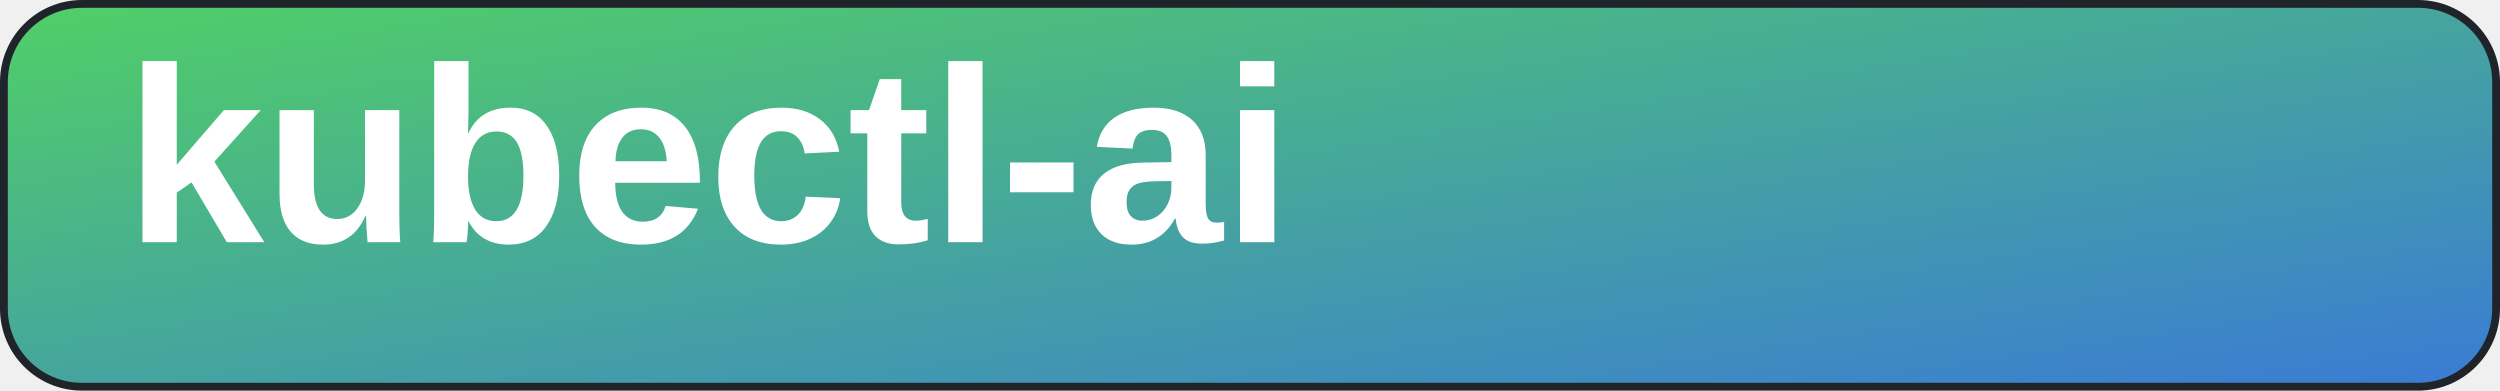
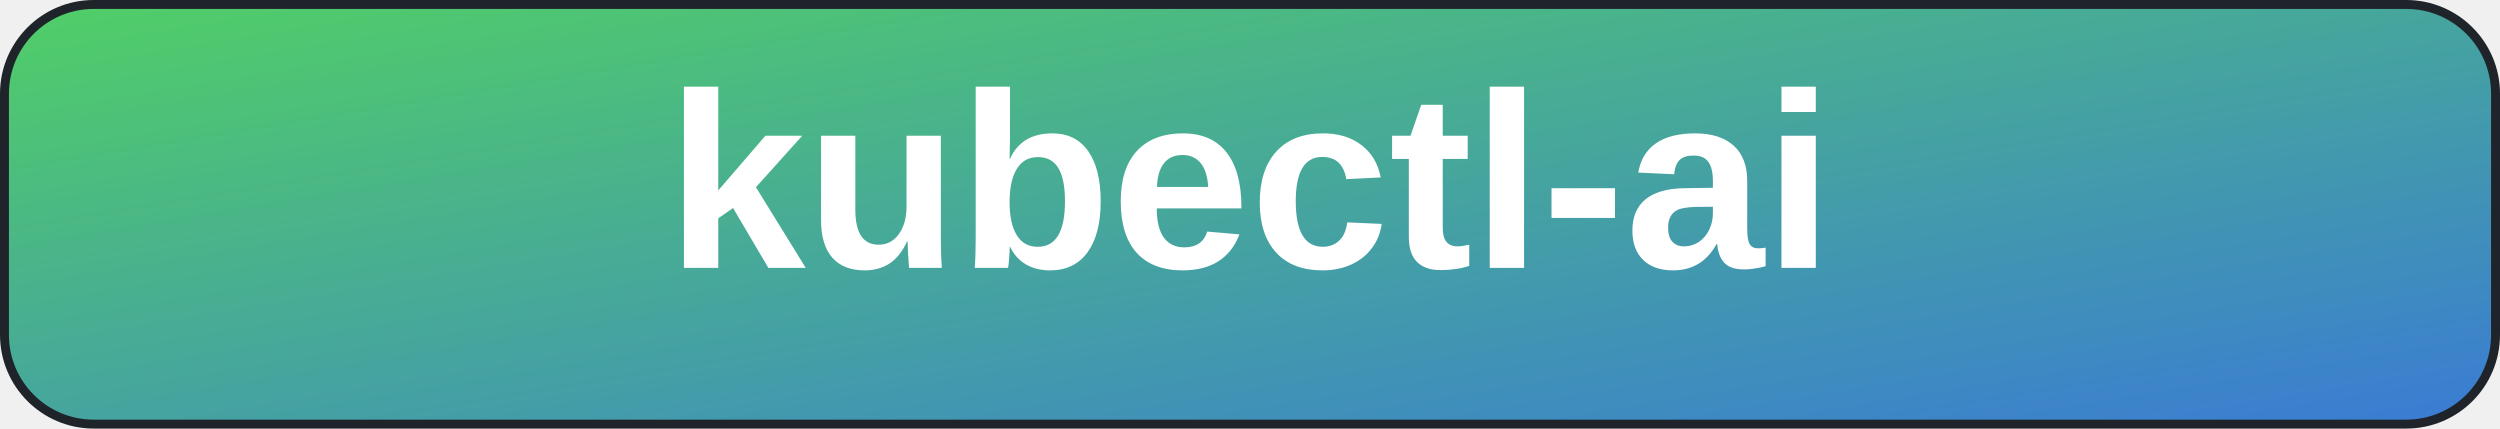
- <svg xmlns="http://www.w3.org/2000/svg" width="320" height="50" viewBox="0 0 320 50" fill="none">
+ <svg xmlns="http://www.w3.org/2000/svg" width="280" height="48" viewBox="0 0 280 48" fill="none">
  <defs>
    <linearGradient id="g" x1="0" y1="0" x2="1" y2="1">
      <stop offset="0%" stop-color="#51cf66" />
      <stop offset="100%" stop-color="#3a7bd5" />
    </linearGradient>
  </defs>
-   <rect x="0.5" y="0.5" width="319" height="49" rx="10" fill="url(#g)" stroke="#1f242a" />
-   <text x="16" y="31.0" font-family="Arial, sans-serif" font-size="32" font-weight="800" fill="#ffffff">kubectl-ai</text>
+   <rect x="0.5" y="0.5" width="279" height="47" rx="10" fill="url(#g)" stroke="#1f242a" />
+   <text x="140.0" y="30.0" text-anchor="middle" font-family="Arial, sans-serif" font-size="28" font-weight="800" fill="#ffffff">kubectl-ai</text>
</svg>
